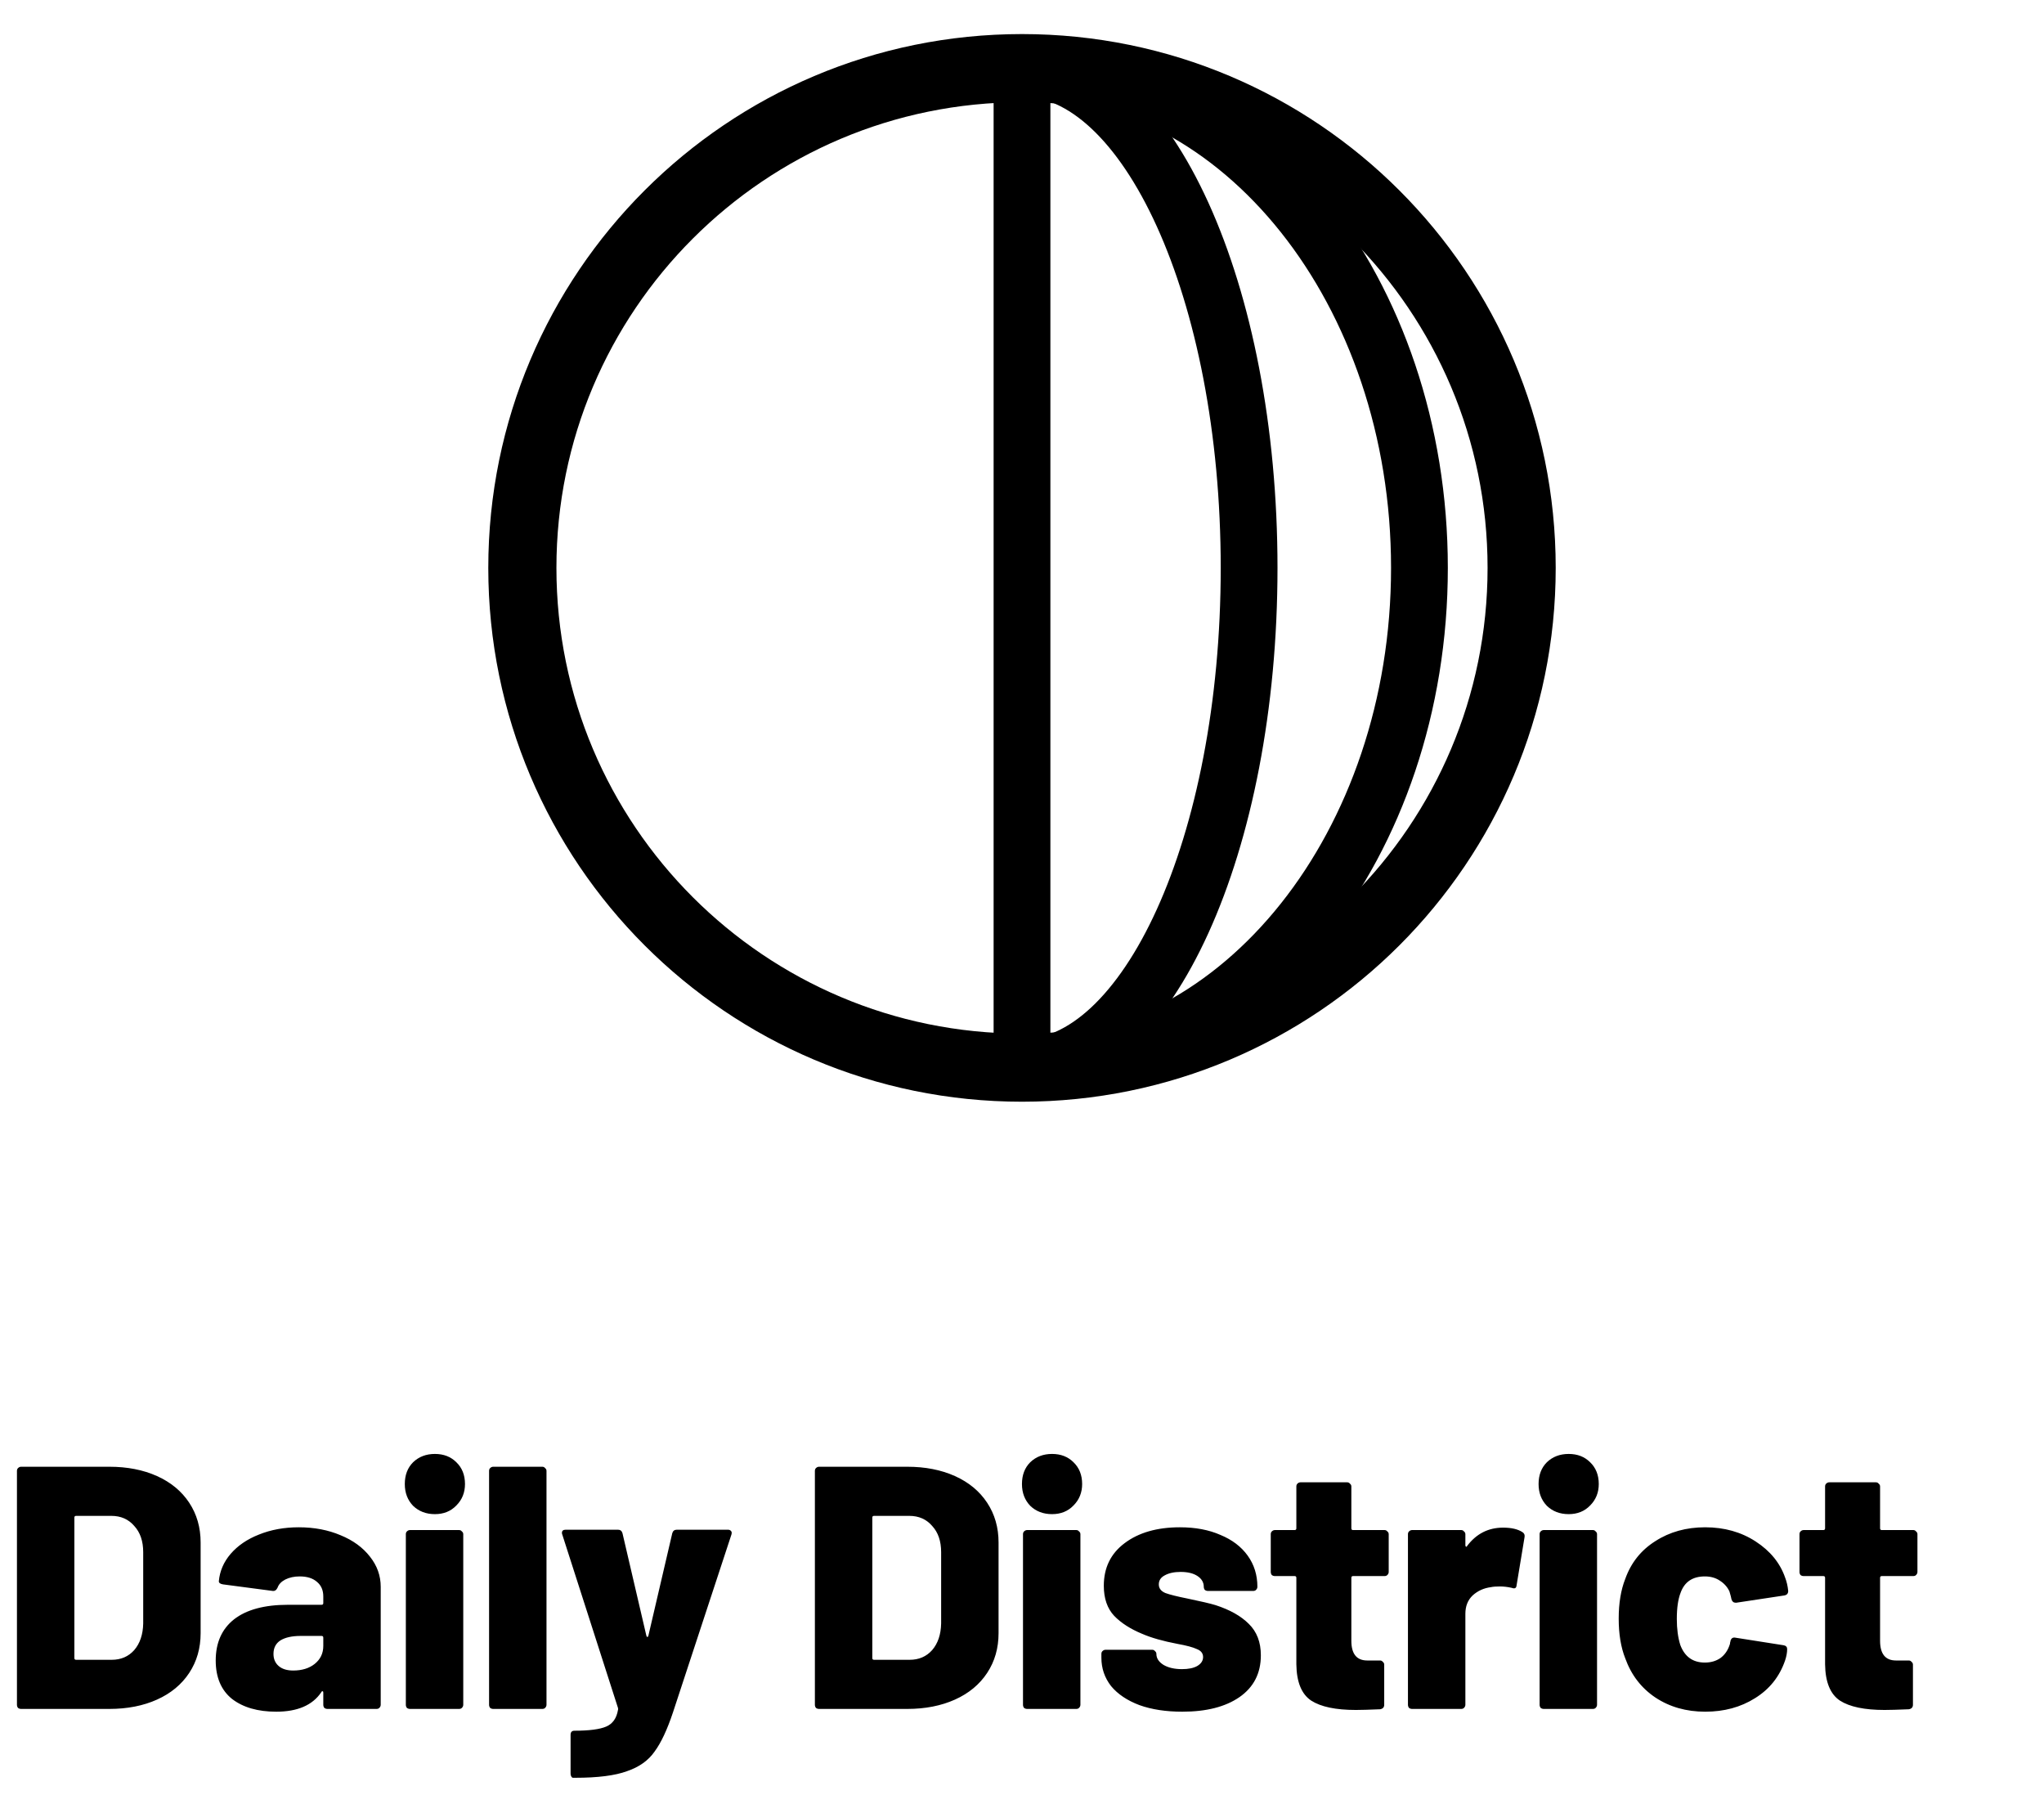
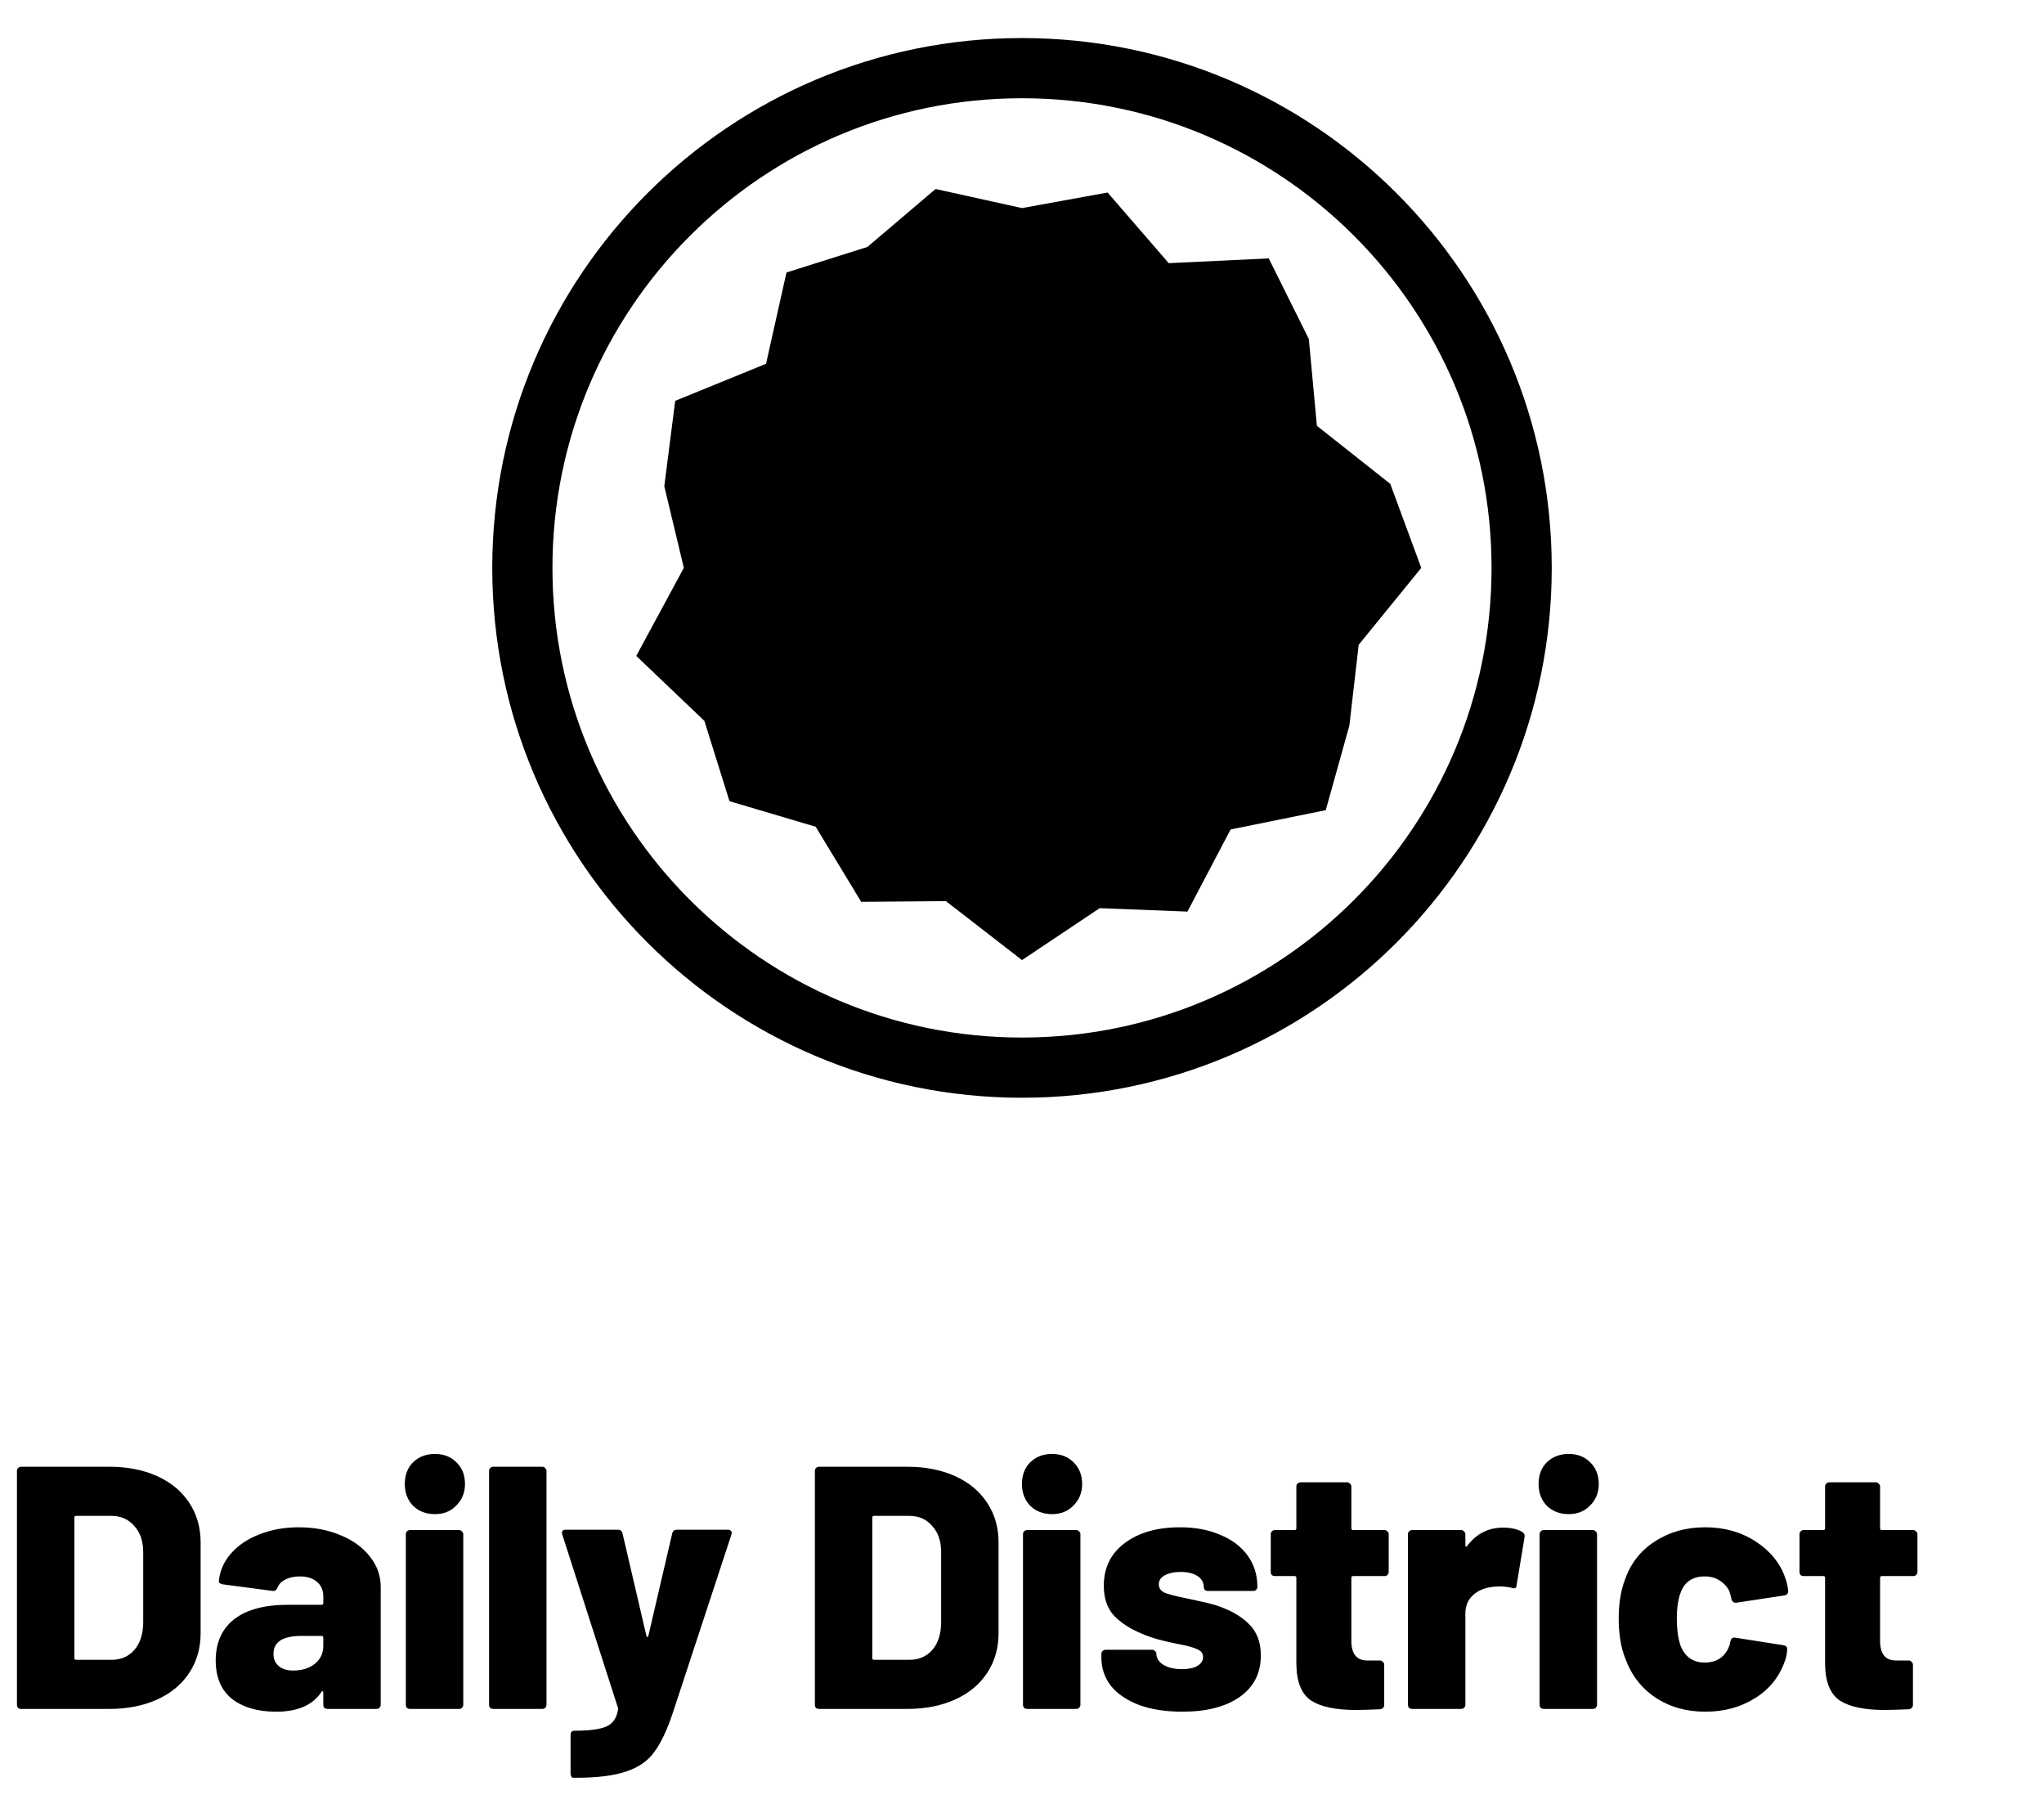
<svg xmlns="http://www.w3.org/2000/svg" viewBox="0 0 180 158.77" role="img" aria-label="Daily District">
  <g transform="translate(40 0)">
-     <circle cx="50" cy="50" r="44" fill="none" stroke="currentColor" stroke-width="6" />
-     <line x1="50" y1="6" x2="50" y2="94" fill="none" stroke="currentColor" stroke-width="5" stroke-linecap="round" />
-     <path d="M50 6 A 20 44 0 0 1 50 94" fill="none" stroke="currentColor" stroke-width="5" stroke-linecap="round" />
-     <path d="M50 6 A 35 44 0 0 1 50 94" fill="none" stroke="currentColor" stroke-width="5" stroke-linecap="round" />
+     <circle cx="50" cy="50" r="44" fill="none" stroke="currentColor" stroke-width="5.3" />
+     <path d="M50.00 18.32 L57.54 16.95 L62.92 23.17 L71.73 22.75 L75.26 29.85 L75.97 37.49 L82.43 42.60 L85.16 50.00 L79.65 56.77 L78.83 63.88 L76.75 71.33 L68.37 73.03 L64.57 80.26 L56.84 79.96 L50.00 84.53 L43.30 79.34 L35.84 79.40 L31.83 72.79 L24.24 70.54 L22.03 63.47 L16.03 57.75 L20.22 50.00 L18.50 42.81 L19.46 35.29 L27.46 32.03 L29.26 23.99 L36.39 21.74 L42.39 16.64 Z" fill="currentColor" />
  </g>
  <g transform="translate(0 120) scale(0.6923)">
    <path fill="currentColor" d="M 2.684,44 Q 2.464,44 2.288,43.868 2.156,43.692 2.156,43.472 V 13.728 q 0,-0.22 0.132,-0.352 Q 2.464,13.2 2.684,13.2 h 11.22 q 3.432,0 6.072,1.188 2.64,1.188 4.092,3.388 1.452,2.2 1.452,5.06 v 11.528 q 0,2.86 -1.452,5.06 -1.452,2.2 -4.092,3.388 -2.64,1.188 -6.072,1.188 Z M 9.46,37.532 q 0,0.22 0.22,0.22 h 4.532 q 1.76,0 2.86,-1.232 1.1,-1.276 1.144,-3.388 v -9.064 q 0,-2.112 -1.144,-3.344 -1.1,-1.276 -2.904,-1.276 H 9.68 q -0.22,0 -0.22,0.22 z M 38,20.9 q 2.948,0 5.324,1.012 2.376,0.968 3.74,2.728 1.364,1.716 1.364,3.828 v 15.004 q 0,0.22 -0.176,0.396 -0.132,0.132 -0.352,0.132 h -6.248 q -0.22,0 -0.396,-0.132 -0.132,-0.176 -0.132,-0.396 v -1.54 q 0,-0.176 -0.088,-0.176 -0.088,-0.044 -0.176,0.132 -1.672,2.464 -5.72,2.464 -3.52,0 -5.632,-1.628 -2.068,-1.672 -2.068,-4.884 0,-3.388 2.332,-5.236 2.376,-1.848 6.864,-1.848 h 4.268 q 0.22,0 0.22,-0.22 V 29.7 q 0,-1.188 -0.792,-1.848 -0.792,-0.704 -2.2,-0.704 -1.056,0 -1.848,0.396 -0.748,0.396 -0.968,1.012 -0.22,0.484 -0.616,0.44 l -6.336,-0.836 q -0.528,-0.088 -0.528,-0.396 0.176,-1.936 1.496,-3.476 1.364,-1.584 3.608,-2.464 2.288,-0.924 5.06,-0.924 z m -0.704,18.216 q 1.672,0 2.728,-0.836 1.1,-0.88 1.1,-2.288 v -1.056 q 0,-0.22 -0.22,-0.22 h -2.64 q -1.672,0 -2.596,0.572 -0.88,0.572 -0.88,1.716 0,0.968 0.66,1.54 0.66,0.572 1.848,0.572 z M 55.32,19.228 q -1.672,0 -2.772,-1.056 -1.056,-1.1 -1.056,-2.772 0,-1.716 1.056,-2.772 1.1,-1.056 2.772,-1.056 1.672,0 2.728,1.056 1.1,1.056 1.1,2.772 0,1.628 -1.1,2.728 -1.056,1.1 -2.728,1.1 z M 52.152,44 q -0.22,0 -0.396,-0.132 -0.132,-0.176 -0.132,-0.396 V 21.78 q 0,-0.22 0.132,-0.352 0.176,-0.176 0.396,-0.176 h 6.248 q 0.22,0 0.352,0.176 0.176,0.132 0.176,0.352 v 21.692 q 0,0.22 -0.176,0.396 -0.132,0.132 -0.352,0.132 z m 10.588,0 q -0.22,0 -0.396,-0.132 -0.132,-0.176 -0.132,-0.396 V 13.728 q 0,-0.22 0.132,-0.352 0.176,-0.176 0.396,-0.176 h 6.248 q 0.22,0 0.352,0.176 0.176,0.132 0.176,0.352 v 29.744 q 0,0.22 -0.176,0.396 -0.132,0.132 -0.352,0.132 z m 10.148,8.756 q -0.132,0 -0.22,-0.176 -0.088,-0.132 -0.088,-0.352 V 47.3 q 0,-0.528 0.484,-0.528 2.816,0 4.048,-0.528 1.232,-0.528 1.496,-2.112 0.044,-0.088 0,-0.264 l -7.084,-22.044 q -0.044,-0.088 -0.044,-0.22 0,-0.396 0.484,-0.396 h 6.644 q 0.44,0 0.572,0.44 l 3.036,13.024 q 0.044,0.176 0.132,0.176 0.088,0 0.132,-0.176 l 3.036,-13.024 q 0.132,-0.44 0.572,-0.44 h 6.512 q 0.264,0 0.396,0.176 0.132,0.132 0.044,0.44 l -7.436,22.616 q -1.1,3.3 -2.332,4.972 -1.188,1.716 -3.52,2.508 -2.288,0.836 -6.556,0.836 z M 104.184,44 q -0.22,0 -0.396,-0.132 -0.132,-0.176 -0.132,-0.396 V 13.728 q 0,-0.22 0.132,-0.352 0.176,-0.176 0.396,-0.176 h 11.22 q 3.432,0 6.072,1.188 2.64,1.188 4.092,3.388 1.452,2.2 1.452,5.06 v 11.528 q 0,2.86 -1.452,5.06 -1.452,2.2 -4.092,3.388 -2.64,1.188 -6.072,1.188 z m 6.776,-6.468 q 0,0.22 0.22,0.22 h 4.532 q 1.76,0 2.86,-1.232 1.1,-1.276 1.144,-3.388 v -9.064 q 0,-2.112 -1.144,-3.344 -1.1,-1.276 -2.904,-1.276 h -4.488 q -0.22,0 -0.22,0.22 z m 22.864,-18.304 q -1.672,0 -2.772,-1.056 -1.056,-1.1 -1.056,-2.772 0,-1.716 1.056,-2.772 1.1,-1.056 2.772,-1.056 1.672,0 2.728,1.056 1.1,1.056 1.1,2.772 0,1.628 -1.1,2.728 -1.056,1.1 -2.728,1.1 z M 130.656,44 q -0.22,0 -0.396,-0.132 -0.132,-0.176 -0.132,-0.396 V 21.78 q 0,-0.22 0.132,-0.352 0.176,-0.176 0.396,-0.176 h 6.248 q 0.22,0 0.352,0.176 0.176,0.132 0.176,0.352 v 21.692 q 0,0.22 -0.176,0.396 -0.132,0.132 -0.352,0.132 z m 19.74,0.352 q -3.124,0 -5.456,-0.836 -2.332,-0.88 -3.608,-2.42 -1.232,-1.584 -1.232,-3.608 v -0.484 q 0,-0.22 0.132,-0.352 0.176,-0.176 0.396,-0.176 h 5.94 q 0.22,0 0.352,0.176 0.176,0.132 0.176,0.352 0,0.836 0.924,1.408 0.924,0.528 2.332,0.528 1.232,0 1.936,-0.396 0.748,-0.44 0.748,-1.144 0,-0.704 -0.792,-1.012 -0.748,-0.352 -2.464,-0.66 -2.772,-0.528 -4.488,-1.276 -2.244,-0.924 -3.564,-2.288 -1.32,-1.408 -1.32,-3.828 0,-3.432 2.64,-5.412 2.684,-2.024 7.04,-2.024 2.948,0 5.148,0.968 2.244,0.924 3.476,2.64 1.232,1.716 1.232,3.96 0,0.22 -0.176,0.396 -0.132,0.132 -0.352,0.132 h -5.764 q -0.22,0 -0.396,-0.132 -0.132,-0.176 -0.132,-0.396 0,-0.836 -0.792,-1.364 -0.792,-0.528 -2.156,-0.528 -1.232,0 -2.024,0.44 -0.748,0.396 -0.748,1.144 0,0.748 0.836,1.1 0.836,0.308 2.816,0.704 2.552,0.528 3.564,0.836 2.728,0.88 4.224,2.376 1.54,1.496 1.54,4.004 0,3.432 -2.728,5.324 -2.684,1.848 -7.26,1.848 z m 26.252,-17.776 q 0,0.22 -0.176,0.396 -0.132,0.132 -0.352,0.132 h -4.004 q -0.22,0 -0.22,0.22 v 8.008 q 0,2.508 2.024,2.508 h 1.628 q 0.22,0 0.352,0.176 0.176,0.132 0.176,0.352 v 5.104 q 0,0.484 -0.528,0.572 -2.112,0.088 -3.08,0.088 -3.828,0 -5.676,-1.188 -1.848,-1.232 -1.892,-4.62 v -11 q 0,-0.22 -0.22,-0.22 h -2.508 q -0.22,0 -0.396,-0.132 -0.132,-0.176 -0.132,-0.396 V 21.78 q 0,-0.22 0.132,-0.352 0.176,-0.176 0.396,-0.176 h 2.508 q 0.22,0 0.22,-0.22 v -5.324 q 0,-0.22 0.132,-0.352 0.176,-0.176 0.396,-0.176 h 5.94 q 0.22,0 0.352,0.176 0.176,0.132 0.176,0.352 v 5.324 q 0,0.22 0.22,0.22 h 4.004 q 0.22,0 0.352,0.176 0.176,0.132 0.176,0.352 z m 14.548,-5.632 q 1.584,0 2.464,0.572 0.352,0.22 0.264,0.66 l -1.012,6.116 q -0.044,0.528 -0.616,0.308 -0.792,-0.176 -1.496,-0.176 -0.748,0 -1.144,0.088 -1.364,0.176 -2.332,1.056 -0.924,0.88 -0.924,2.332 v 11.572 q 0,0.22 -0.176,0.396 -0.132,0.132 -0.352,0.132 h -6.248 q -0.22,0 -0.396,-0.132 -0.132,-0.176 -0.132,-0.396 V 21.78 q 0,-0.22 0.132,-0.352 0.176,-0.176 0.396,-0.176 h 6.248 q 0.22,0 0.352,0.176 0.176,0.132 0.176,0.352 v 1.408 q 0,0.132 0.088,0.176 0.088,0.044 0.132,-0.088 1.76,-2.332 4.576,-2.332 z m 8.344,-1.716 q -1.672,0 -2.772,-1.056 -1.056,-1.1 -1.056,-2.772 0,-1.716 1.056,-2.772 1.1,-1.056 2.772,-1.056 1.672,0 2.728,1.056 1.1,1.056 1.1,2.772 0,1.628 -1.1,2.728 -1.056,1.1 -2.728,1.1 z M 196.372,44 q -0.22,0 -0.396,-0.132 -0.132,-0.176 -0.132,-0.396 V 21.78 q 0,-0.22 0.132,-0.352 0.176,-0.176 0.396,-0.176 h 6.248 q 0.22,0 0.352,0.176 0.176,0.132 0.176,0.352 v 21.692 q 0,0.22 -0.176,0.396 -0.132,0.132 -0.352,0.132 z m 20.532,0.352 q -3.608,0 -6.336,-1.804 -2.684,-1.804 -3.828,-4.972 -0.836,-2.112 -0.836,-5.06 0,-2.948 0.836,-5.06 1.1,-3.08 3.828,-4.796 2.728,-1.76 6.336,-1.76 3.652,0 6.424,1.804 2.772,1.804 3.74,4.576 0.308,0.792 0.396,1.716 0,0.484 -0.484,0.572 l -6.116,0.924 h -0.088 q -0.396,0 -0.528,-0.44 l -0.088,-0.396 q -0.088,-0.352 -0.176,-0.616 -0.396,-0.836 -1.232,-1.364 -0.792,-0.528 -1.892,-0.528 -2.332,0 -3.08,2.068 -0.484,1.232 -0.484,3.344 0,1.892 0.44,3.3 0.836,2.244 3.124,2.244 1.144,0 1.98,-0.572 0.836,-0.616 1.188,-1.716 0.044,-0.088 0.044,-0.264 0.044,-0.044 0.044,-0.176 0.132,-0.528 0.616,-0.44 l 6.16,0.968 q 0.44,0.088 0.44,0.484 0,0.66 -0.264,1.452 -1.056,3.08 -3.828,4.796 -2.728,1.716 -6.336,1.716 z m 27,-17.776 q 0,0.22 -0.176,0.396 -0.132,0.132 -0.352,0.132 h -4.004 q -0.22,0 -0.22,0.22 v 8.008 q 0,2.508 2.024,2.508 h 1.628 q 0.22,0 0.352,0.176 0.176,0.132 0.176,0.352 v 5.104 q 0,0.484 -0.528,0.572 -2.112,0.088 -3.08,0.088 -3.828,0 -5.676,-1.188 -1.848,-1.232 -1.892,-4.62 v -11 q 0,-0.22 -0.22,-0.22 h -2.508 q -0.22,0 -0.396,-0.132 -0.132,-0.176 -0.132,-0.396 V 21.78 q 0,-0.22 0.132,-0.352 0.176,-0.176 0.396,-0.176 h 2.508 q 0.22,0 0.22,-0.22 v -5.324 q 0,-0.22 0.132,-0.352 0.176,-0.176 0.396,-0.176 h 5.94 q 0.22,0 0.352,0.176 0.176,0.132 0.176,0.352 v 5.324 q 0,0.22 0.22,0.22 h 4.004 q 0.22,0 0.352,0.176 0.176,0.132 0.176,0.352 z" />
  </g>
</svg>
